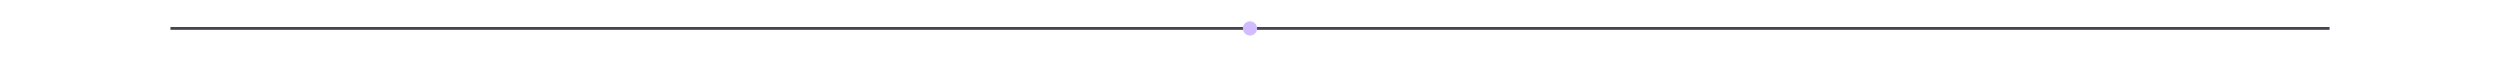
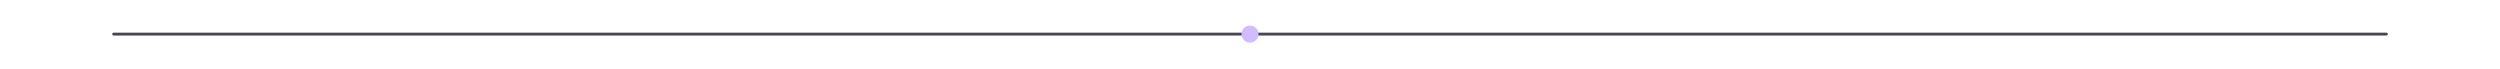
- <svg xmlns="http://www.w3.org/2000/svg" width="880" height="20" viewBox="0 0 880 20" role="presentation">
-   <line x1="60" y1="10" x2="820" y2="10" stroke="#49454F" stroke-width="1" />
-   <circle cx="440" cy="10" r="2.5" fill="#D0BCFF" />
+ <svg xmlns="http://www.w3.org/2000/svg" width="880" height="24" viewBox="0 0 880 24" role="presentation">
+   <line x1="40" y1="12" x2="840" y2="12" stroke="#49454F" stroke-width="1" stroke-linecap="round" />
+   <circle cx="440" cy="12" r="3" fill="#D0BCFF" />
</svg>
